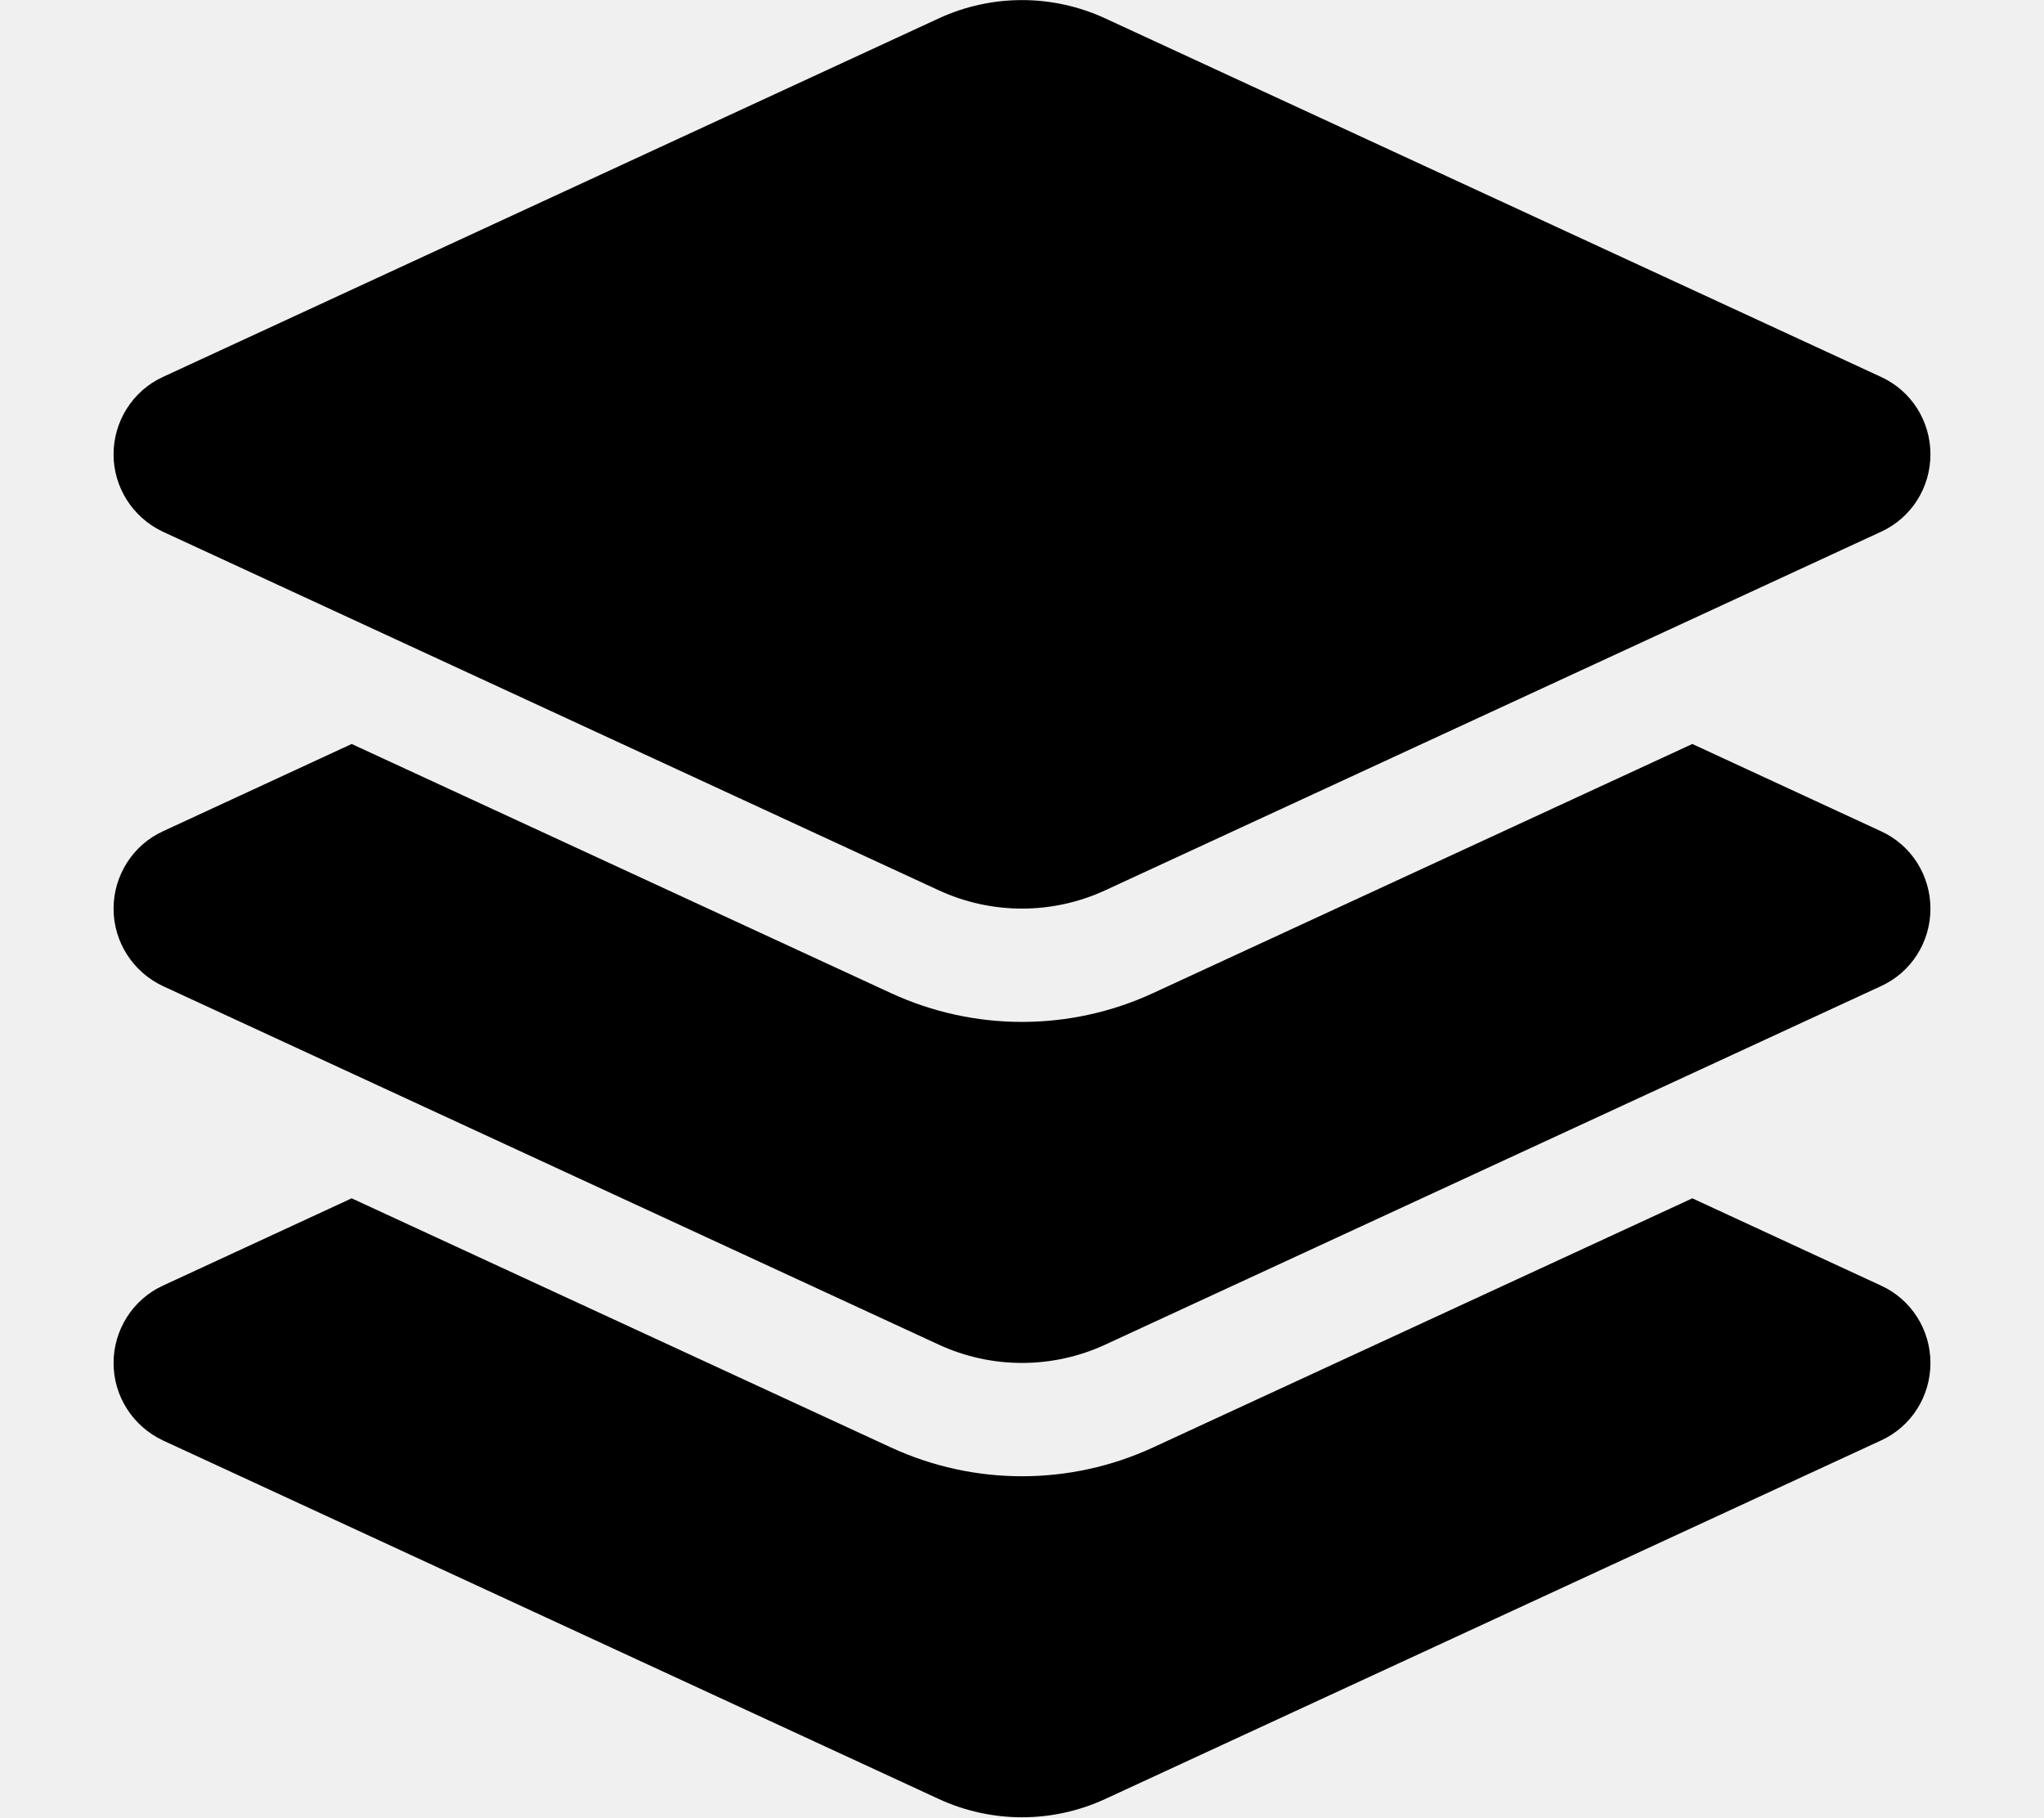
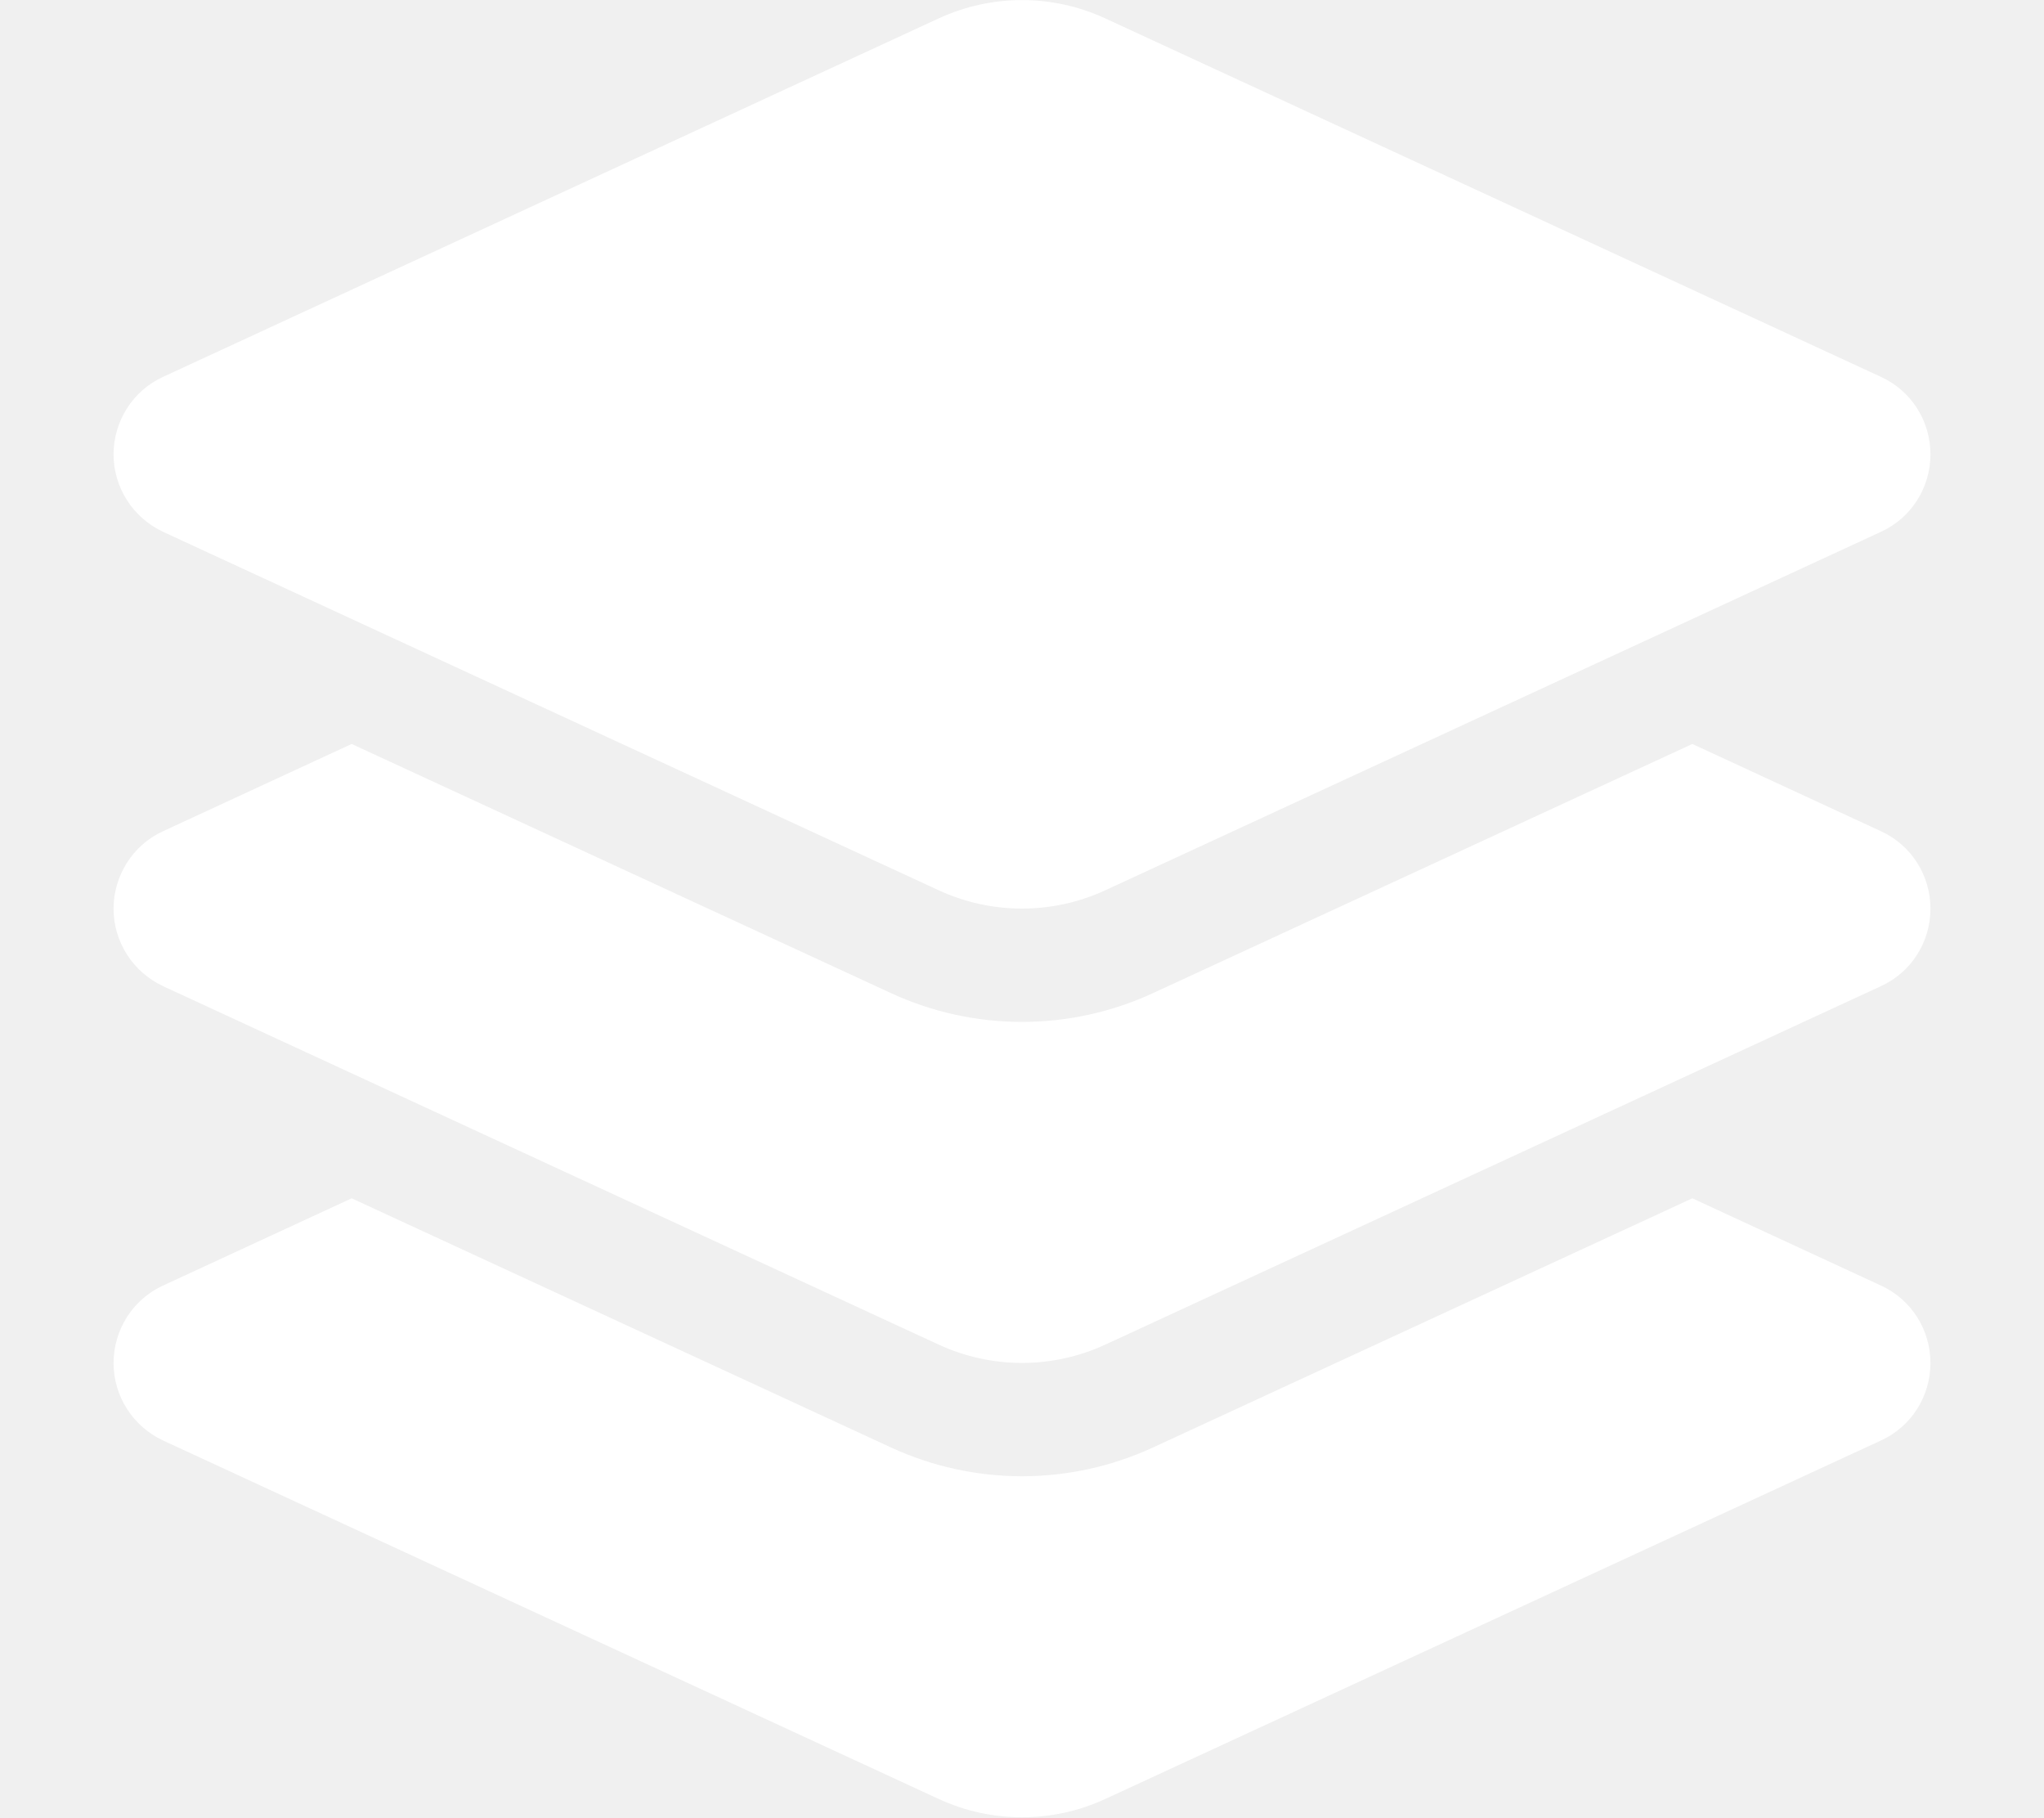
<svg xmlns="http://www.w3.org/2000/svg" viewBox="0 0 576 512">
-   <path d="M264.5 5.2c14.9-6.9 32.1-6.9 47 0l218.6 101c8.5 3.9 13.9 12.4 13.9 21.8s-5.4 17.9-13.9 21.8l-218.6 101c-14.9 6.9-32.1 6.9-47 0L45.9 149.8C37.4 145.8 32 137.3 32 128s5.4-17.9 13.9-21.8L264.5 5.2zM476.9 209.6l53.2 24.6c8.5 3.9 13.9 12.4 13.9 21.8s-5.4 17.9-13.9 21.8l-218.6 101c-14.9 6.9-32.1 6.9-47 0L45.9 277.8C37.4 273.8 32 265.3 32 256s5.4-17.9 13.9-21.8l53.2-24.6 152 70.2c23.4 10.8 50.4 10.8 73.8 0l152-70.2zm-152 198.2l152-70.2 53.2 24.6c8.5 3.9 13.9 12.4 13.9 21.8s-5.4 17.9-13.9 21.8l-218.6 101c-14.9 6.9-32.1 6.9-47 0L45.9 405.8C37.4 401.8 32 393.3 32 384s5.4-17.9 13.9-21.8l53.2-24.6 152 70.2c23.4 10.8 50.4 10.8 73.8 0z" />
+   <path fill="#fff" d="M264.5 5.2c14.9-6.9 32.1-6.9 47 0l218.6 101c8.5 3.9 13.9 12.4 13.9 21.8s-5.4 17.9-13.9 21.8l-218.6 101c-14.9 6.9-32.1 6.9-47 0L45.9 149.8C37.4 145.8 32 137.3 32 128s5.4-17.9 13.9-21.8L264.5 5.2zM476.9 209.6l53.2 24.6c8.5 3.9 13.9 12.4 13.9 21.8s-5.4 17.9-13.9 21.8l-218.6 101c-14.9 6.9-32.1 6.9-47 0L45.9 277.8C37.4 273.8 32 265.3 32 256s5.4-17.9 13.9-21.8l53.2-24.6 152 70.2c23.4 10.8 50.4 10.8 73.8 0l152-70.2zm-152 198.2l152-70.2 53.2 24.6c8.5 3.9 13.9 12.4 13.9 21.8s-5.4 17.9-13.9 21.8l-218.6 101c-14.9 6.9-32.1 6.9-47 0L45.9 405.8C37.4 401.8 32 393.3 32 384s5.4-17.9 13.9-21.8l53.2-24.6 152 70.2c23.4 10.8 50.4 10.8 73.8 0z" />
</svg>
